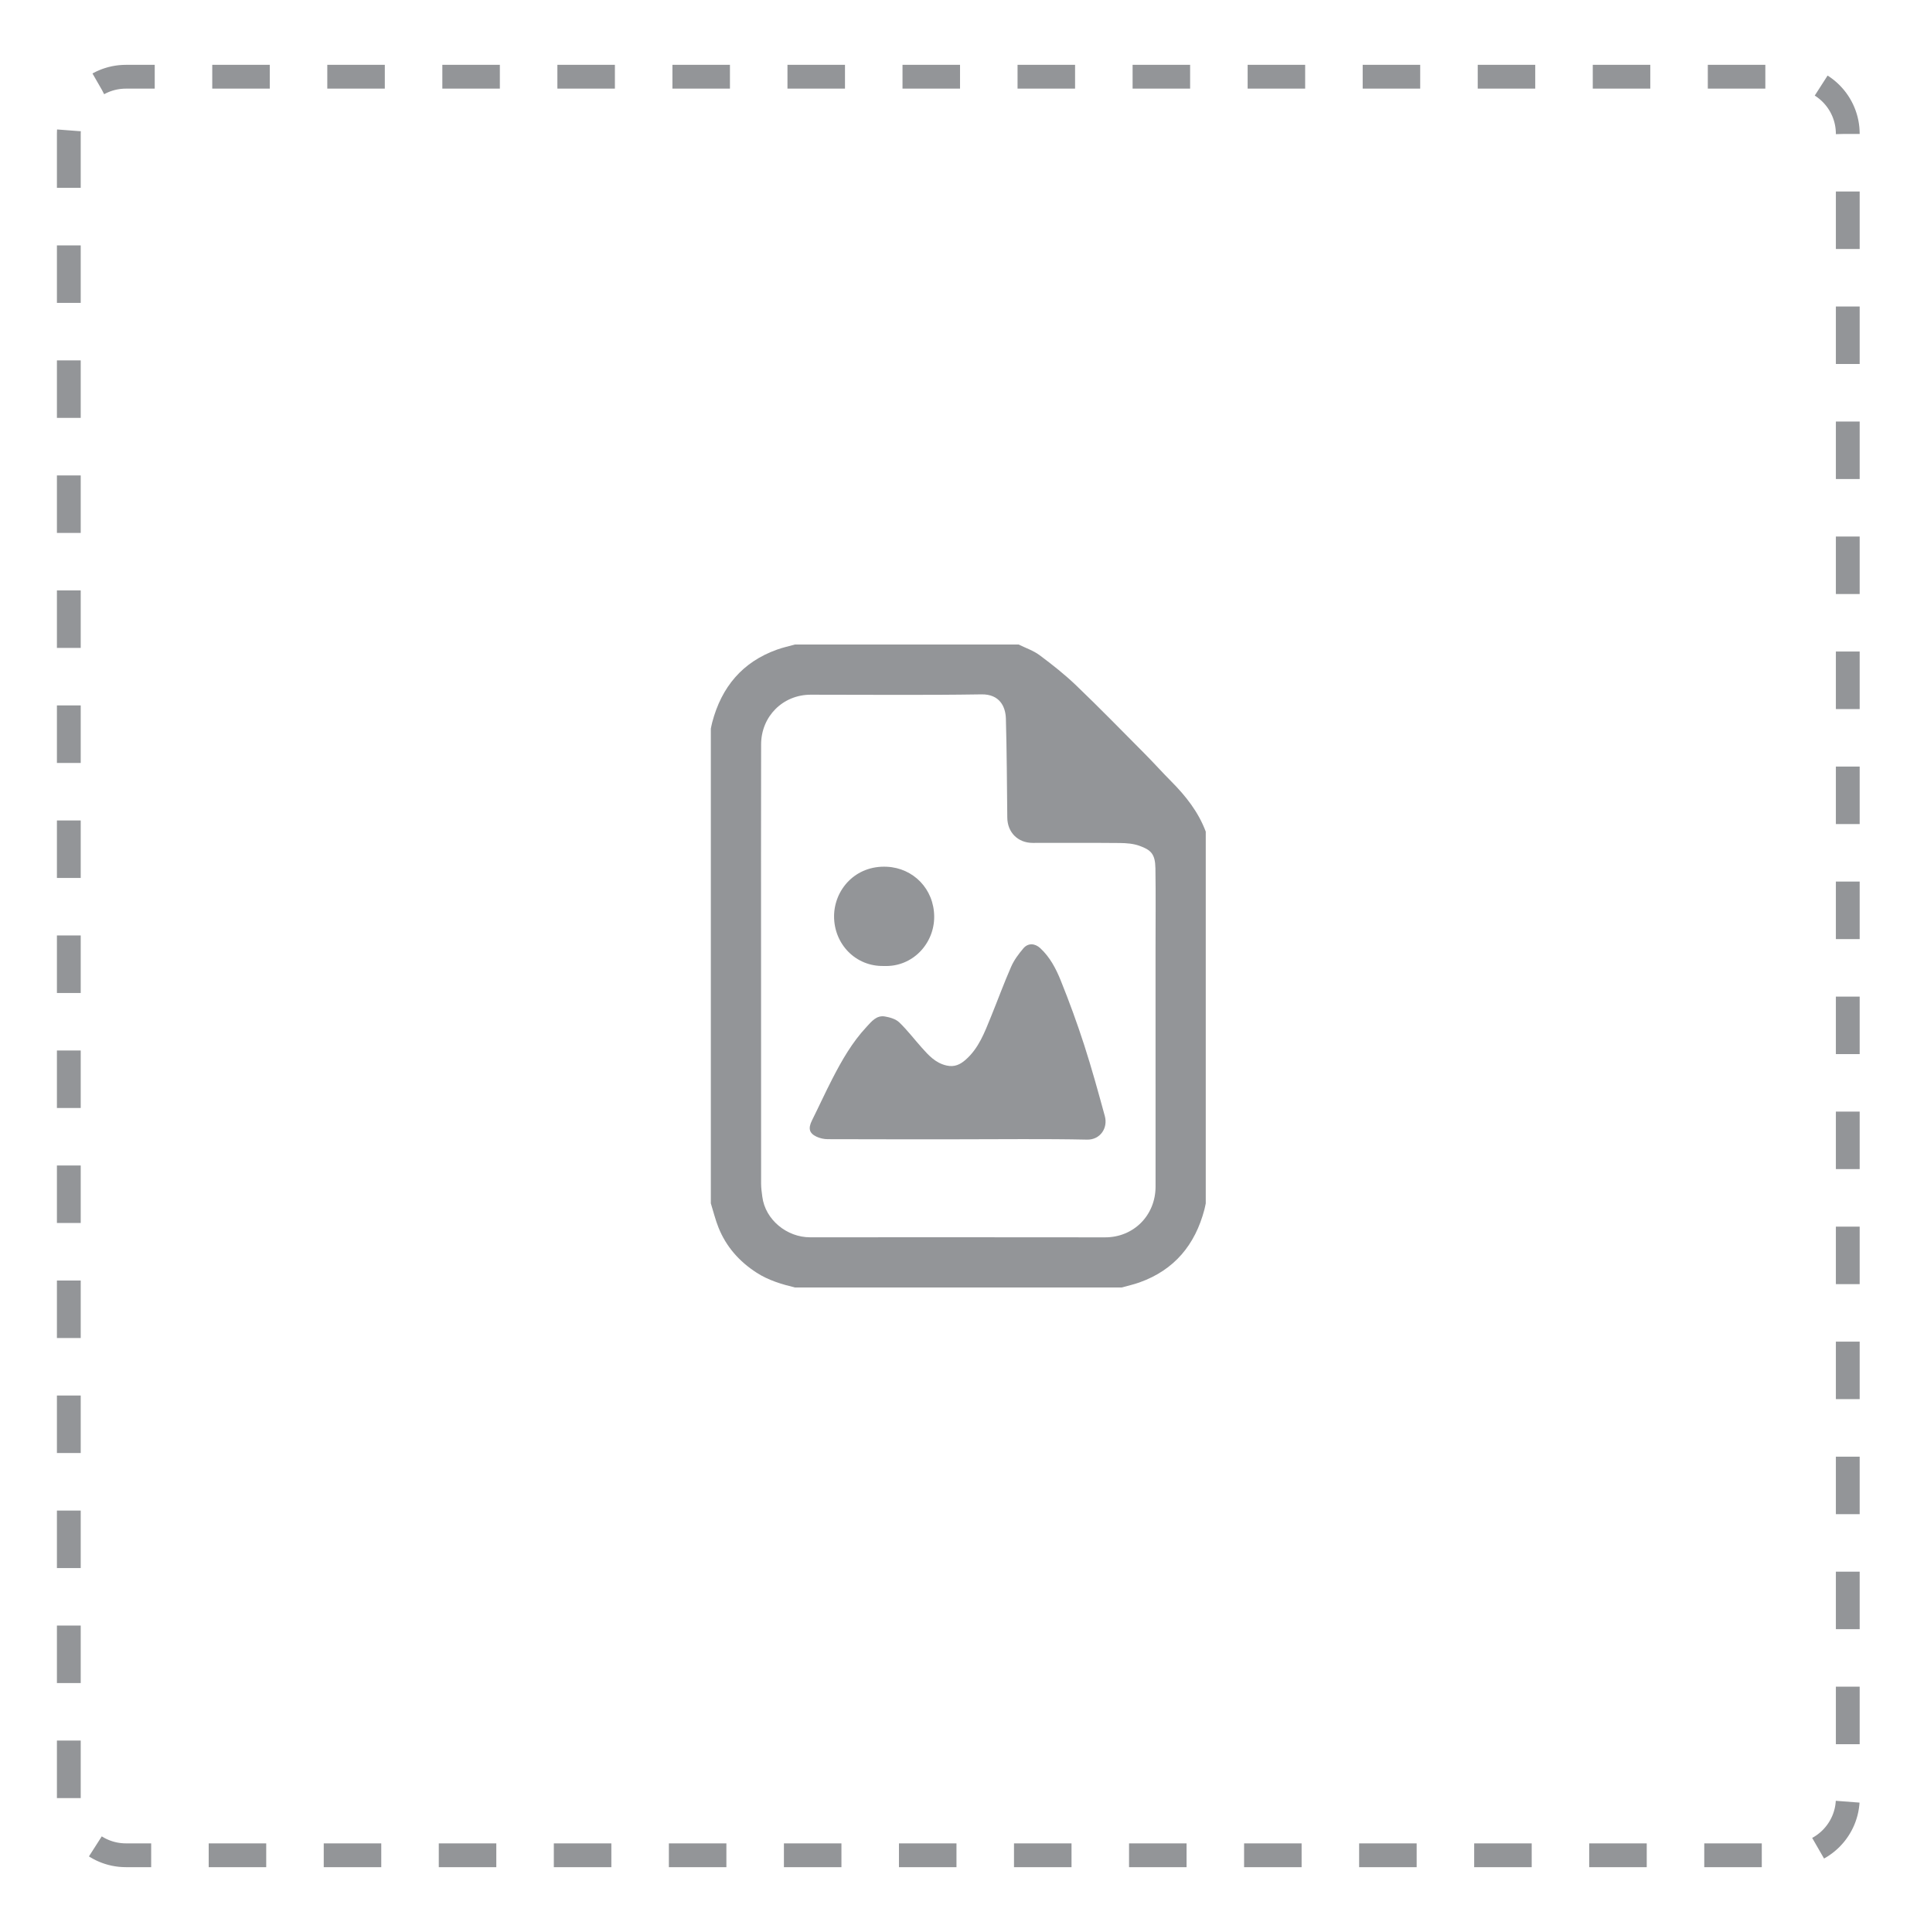
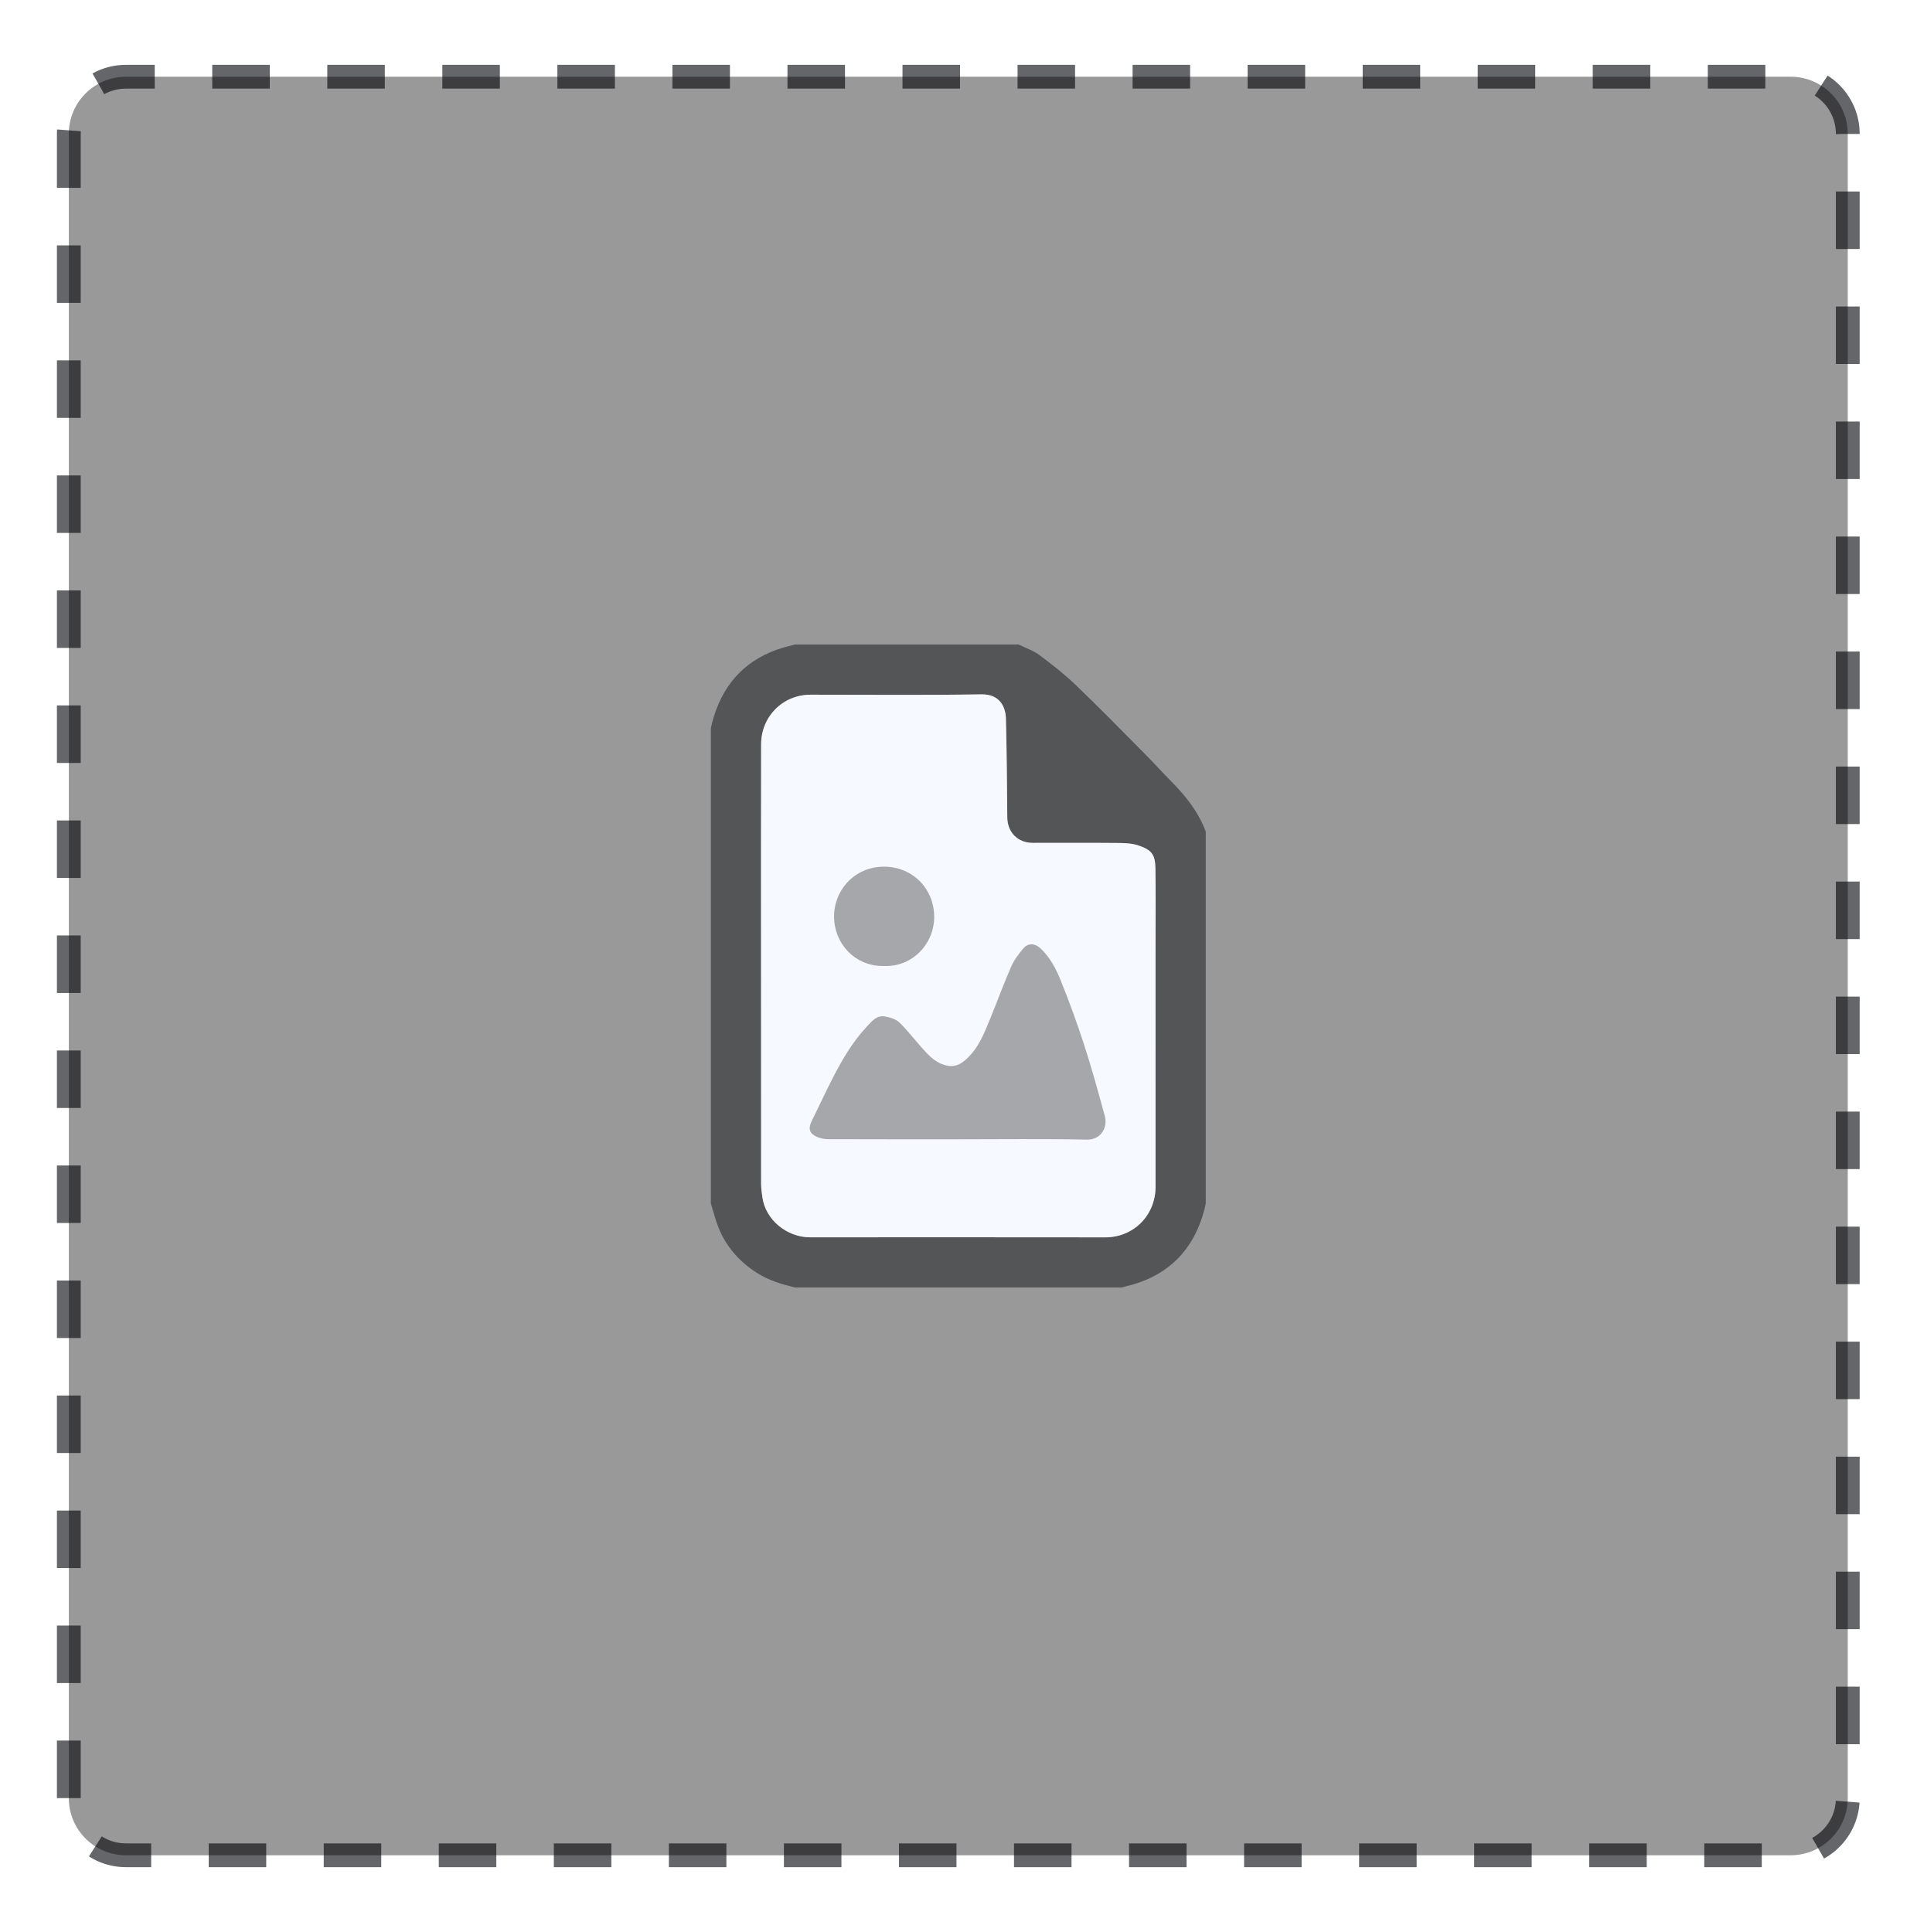
<svg xmlns="http://www.w3.org/2000/svg" version="1.1" id="Layer_1" x="0px" y="0px" width="402.667px" height="406px" viewBox="0 0 402.667 406" enable-background="new 0 0 402.667 406" xml:space="preserve">
-   <path fill="none" stroke="#939598" stroke-width="5" stroke-miterlimit="10" stroke-dasharray="12.085,12.085" d="M388.208,28.125  c0-6.628-5.373-12-12-12H26.458c-6.627,0-12,5.372-12,12v349.75c0,6.627,5.373,12,12,12h349.75c6.627,0,12-5.373,12-12V28.125z" />
+   <path fill="none" stroke="#656669" stroke-width="5" stroke-miterlimit="10" stroke-dasharray="12.085,12.085" d="M388.208,28.125  c0-6.628-5.373-12-12-12H26.458c-6.627,0-12,5.372-12,12v349.75c0,6.627,5.373,12,12,12h349.75c6.627,0,12-5.373,12-12V28.125z" />
+   <path opacity="0.4" d="M388.208,28.125c0-6.628-5.373-12-12-12H26.458c-6.627,0-12,5.372-12,12v349.75c0,6.627,5.373,12,12,12  h349.75c6.627,0,12-5.373,12-12V28.125z" />
  <g>
-     <path fill="#939598" d="M149.342,252.88c0-33.253,0-66.507,0-99.76c0.095-0.438,0.174-0.881,0.288-1.313   c1.953-7.41,6.313-12.689,13.638-15.304c1.223-0.437,2.503-0.715,3.756-1.065c15.659,0,31.318,0,46.978,0   c1.481,0.735,3.112,1.275,4.418,2.249c2.668,1.99,5.301,4.069,7.699,6.371c4.895,4.696,9.637,9.553,14.414,14.368   c1.879,1.894,3.657,3.887,5.538,5.777c3.066,3.081,5.709,6.438,7.253,10.558c0,26.04,0,52.079,0,78.119   c-0.095,0.438-0.175,0.88-0.287,1.313c-1.953,7.41-6.312,12.688-13.64,15.303c-1.224,0.438-2.502,0.715-3.756,1.066   c-22.873,0-45.745,0-68.618,0c-2.813-0.691-5.558-1.498-8.046-3.102c-3.673-2.365-6.418-5.473-8.035-9.52   C150.289,256.305,149.869,254.57,149.342,252.88z M159.894,202.861c0,15.302-0.005,30.604,0.011,45.907   c0.001,0.904,0.138,1.812,0.252,2.713c0.619,4.867,5.189,8.533,10.019,8.531c20.667-0.005,41.333-0.021,62.001,0.01   c5.986,0.01,10.605-4.617,10.6-10.676c-0.014-16.666-0.004-33.332-0.004-49.997c0-5.629,0.062-11.259-0.025-16.886   c-0.047-3.024-0.953-3.855-3.369-4.726c-1.271-0.457-2.717-0.568-4.086-0.582c-6.11-0.059-12.225-0.023-18.336-0.025   c-3.108-0.002-5.297-2.209-5.33-5.31c-0.073-6.931-0.104-13.862-0.295-20.789c-0.067-2.534-1.309-5.174-5.129-5.113   c-11.957,0.19-23.919,0.067-35.88,0.071c-5.856,0.002-10.402,4.559-10.416,10.436C159.87,171.904,159.894,187.383,159.894,202.861z   " />
-     <path fill="#939598" d="M201.349,239.416c-9.148,0-18.297,0.014-27.444-0.023c-0.792-0.002-1.648-0.188-2.361-0.526   c-1.579-0.749-1.771-1.771-0.935-3.451c1.444-2.897,2.787-5.849,4.27-8.726c1.998-3.883,4.168-7.67,7.17-10.889   c1.041-1.115,2.084-2.494,3.858-2.195c1.06,0.178,2.283,0.533,3.021,1.24c1.719,1.646,3.168,3.57,4.763,5.352   c1.443,1.611,2.861,3.188,5.171,3.714c1.672,0.382,2.864-0.211,3.992-1.193c2.778-2.42,4.006-5.778,5.342-9.055   c1.429-3.501,2.722-7.06,4.242-10.518c0.612-1.395,1.572-2.681,2.565-3.853c0.994-1.171,2.433-1.081,3.562-0.032   c2.018,1.873,3.281,4.278,4.277,6.748c1.799,4.459,3.453,8.987,4.932,13.562c1.596,4.939,2.975,9.953,4.344,14.964   c0.695,2.553-1.004,5.01-3.723,4.952C219.384,239.298,210.365,239.416,201.349,239.416z" />
-     <path fill="#939598" d="M185.722,202.995c-5.979,0.156-10.512-4.636-10.488-10.465c0.023-5.53,4.443-10.726,11.126-10.386   c5.536,0.281,9.872,4.672,9.91,10.463C196.308,198.289,191.728,203.248,185.722,202.995z" />
+     <path fill="#545557" d="M149.342,252.88c0-33.253,0-66.507,0-99.76c0.095-0.438,0.174-0.881,0.288-1.313   c1.953-7.41,6.313-12.689,13.638-15.304c1.223-0.437,2.503-0.715,3.756-1.065c15.659,0,31.318,0,46.978,0   c1.481,0.735,3.112,1.275,4.418,2.249c2.668,1.99,5.302,4.069,7.699,6.371c4.896,4.696,9.637,9.553,14.414,14.368   c1.879,1.894,3.657,3.887,5.538,5.777c3.066,3.081,5.709,6.438,7.253,10.558c0,26.04,0,52.079,0,78.119   c-0.095,0.438-0.175,0.88-0.287,1.313c-1.953,7.41-6.312,12.688-13.64,15.303c-1.224,0.438-2.502,0.715-3.756,1.066   c-22.873,0-45.745,0-68.618,0c-2.813-0.691-5.558-1.498-8.046-3.103c-3.673-2.364-6.418-5.474-8.035-9.521   C150.289,256.305,149.869,254.57,149.342,252.88z M159.894,202.861c0,15.302-0.005,30.604,0.011,45.907   c0.001,0.904,0.138,1.812,0.252,2.713c0.619,4.867,5.189,8.533,10.019,8.531c20.667-0.005,41.333-0.021,62.001,0.01   c5.986,0.011,10.605-4.617,10.6-10.676c-0.014-16.666-0.004-33.332-0.004-49.997c0-5.629,0.062-11.259-0.025-16.886   c-0.047-3.024-0.953-3.855-3.369-4.726c-1.271-0.457-2.717-0.568-4.086-0.582c-6.109-0.059-12.225-0.023-18.336-0.025   c-3.107-0.002-5.297-2.209-5.33-5.31c-0.072-6.931-0.104-13.862-0.295-20.789c-0.066-2.534-1.309-5.174-5.129-5.113   c-11.957,0.19-23.918,0.067-35.879,0.071c-5.856,0.002-10.402,4.559-10.416,10.436C159.87,171.904,159.894,187.383,159.894,202.861   z" />
+     <path fill="#F6F9FF" d="M159.894,202.861c0,15.302-0.005,30.604,0.011,45.907c0.001,0.904,0.138,1.812,0.252,2.713   c0.619,4.867,5.189,8.533,10.019,8.531c20.667-0.005,41.333-0.021,62.001,0.01c5.986,0.011,10.605-4.617,10.6-10.676   c-0.014-16.666-0.004-33.332-0.004-49.997c0-5.629,0.062-11.259-0.025-16.886c-0.047-3.024-0.953-3.855-3.369-4.726   c-1.271-0.457-2.717-0.568-4.086-0.582c-6.109-0.059-12.225-0.023-18.336-0.025c-3.107-0.002-5.297-2.209-5.33-5.31   c-0.072-6.931-0.104-13.862-0.295-20.789c-0.066-2.534-1.309-5.174-5.129-5.113c-11.957,0.19-23.918,0.067-35.879,0.071   c-5.856,0.002-10.402,4.559-10.416,10.436C159.87,171.904,159.894,187.383,159.894,202.861z" />
+     <path opacity="0.5" fill="#545557" d="M201.349,239.416c-9.148,0-18.297,0.014-27.444-0.023c-0.792-0.002-1.648-0.188-2.361-0.525   c-1.579-0.749-1.771-1.771-0.935-3.451c1.444-2.896,2.787-5.85,4.27-8.727c1.998-3.883,4.168-7.67,7.17-10.889   c1.041-1.115,2.084-2.494,3.858-2.195c1.06,0.179,2.283,0.533,3.021,1.24c1.719,1.646,3.168,3.57,4.763,5.353   c1.443,1.61,2.861,3.188,5.171,3.714c1.672,0.382,2.864-0.211,3.992-1.193c2.778-2.42,4.006-5.777,5.342-9.055   c1.429-3.501,2.722-7.061,4.242-10.518c0.612-1.395,1.572-2.681,2.565-3.853c0.994-1.171,2.433-1.081,3.562-0.032   c2.019,1.873,3.281,4.278,4.276,6.748c1.8,4.459,3.453,8.987,4.933,13.562c1.597,4.939,2.976,9.953,4.345,14.965   c0.694,2.553-1.004,5.01-3.724,4.951C219.384,239.298,210.365,239.416,201.349,239.416z" />
+     <path opacity="0.5" fill="#545557" d="M185.722,202.995c-5.979,0.156-10.512-4.636-10.488-10.465   c0.023-5.53,4.443-10.726,11.126-10.386c5.536,0.281,9.872,4.672,9.91,10.463C196.308,198.289,191.728,203.248,185.722,202.995z" />
  </g>
</svg>
